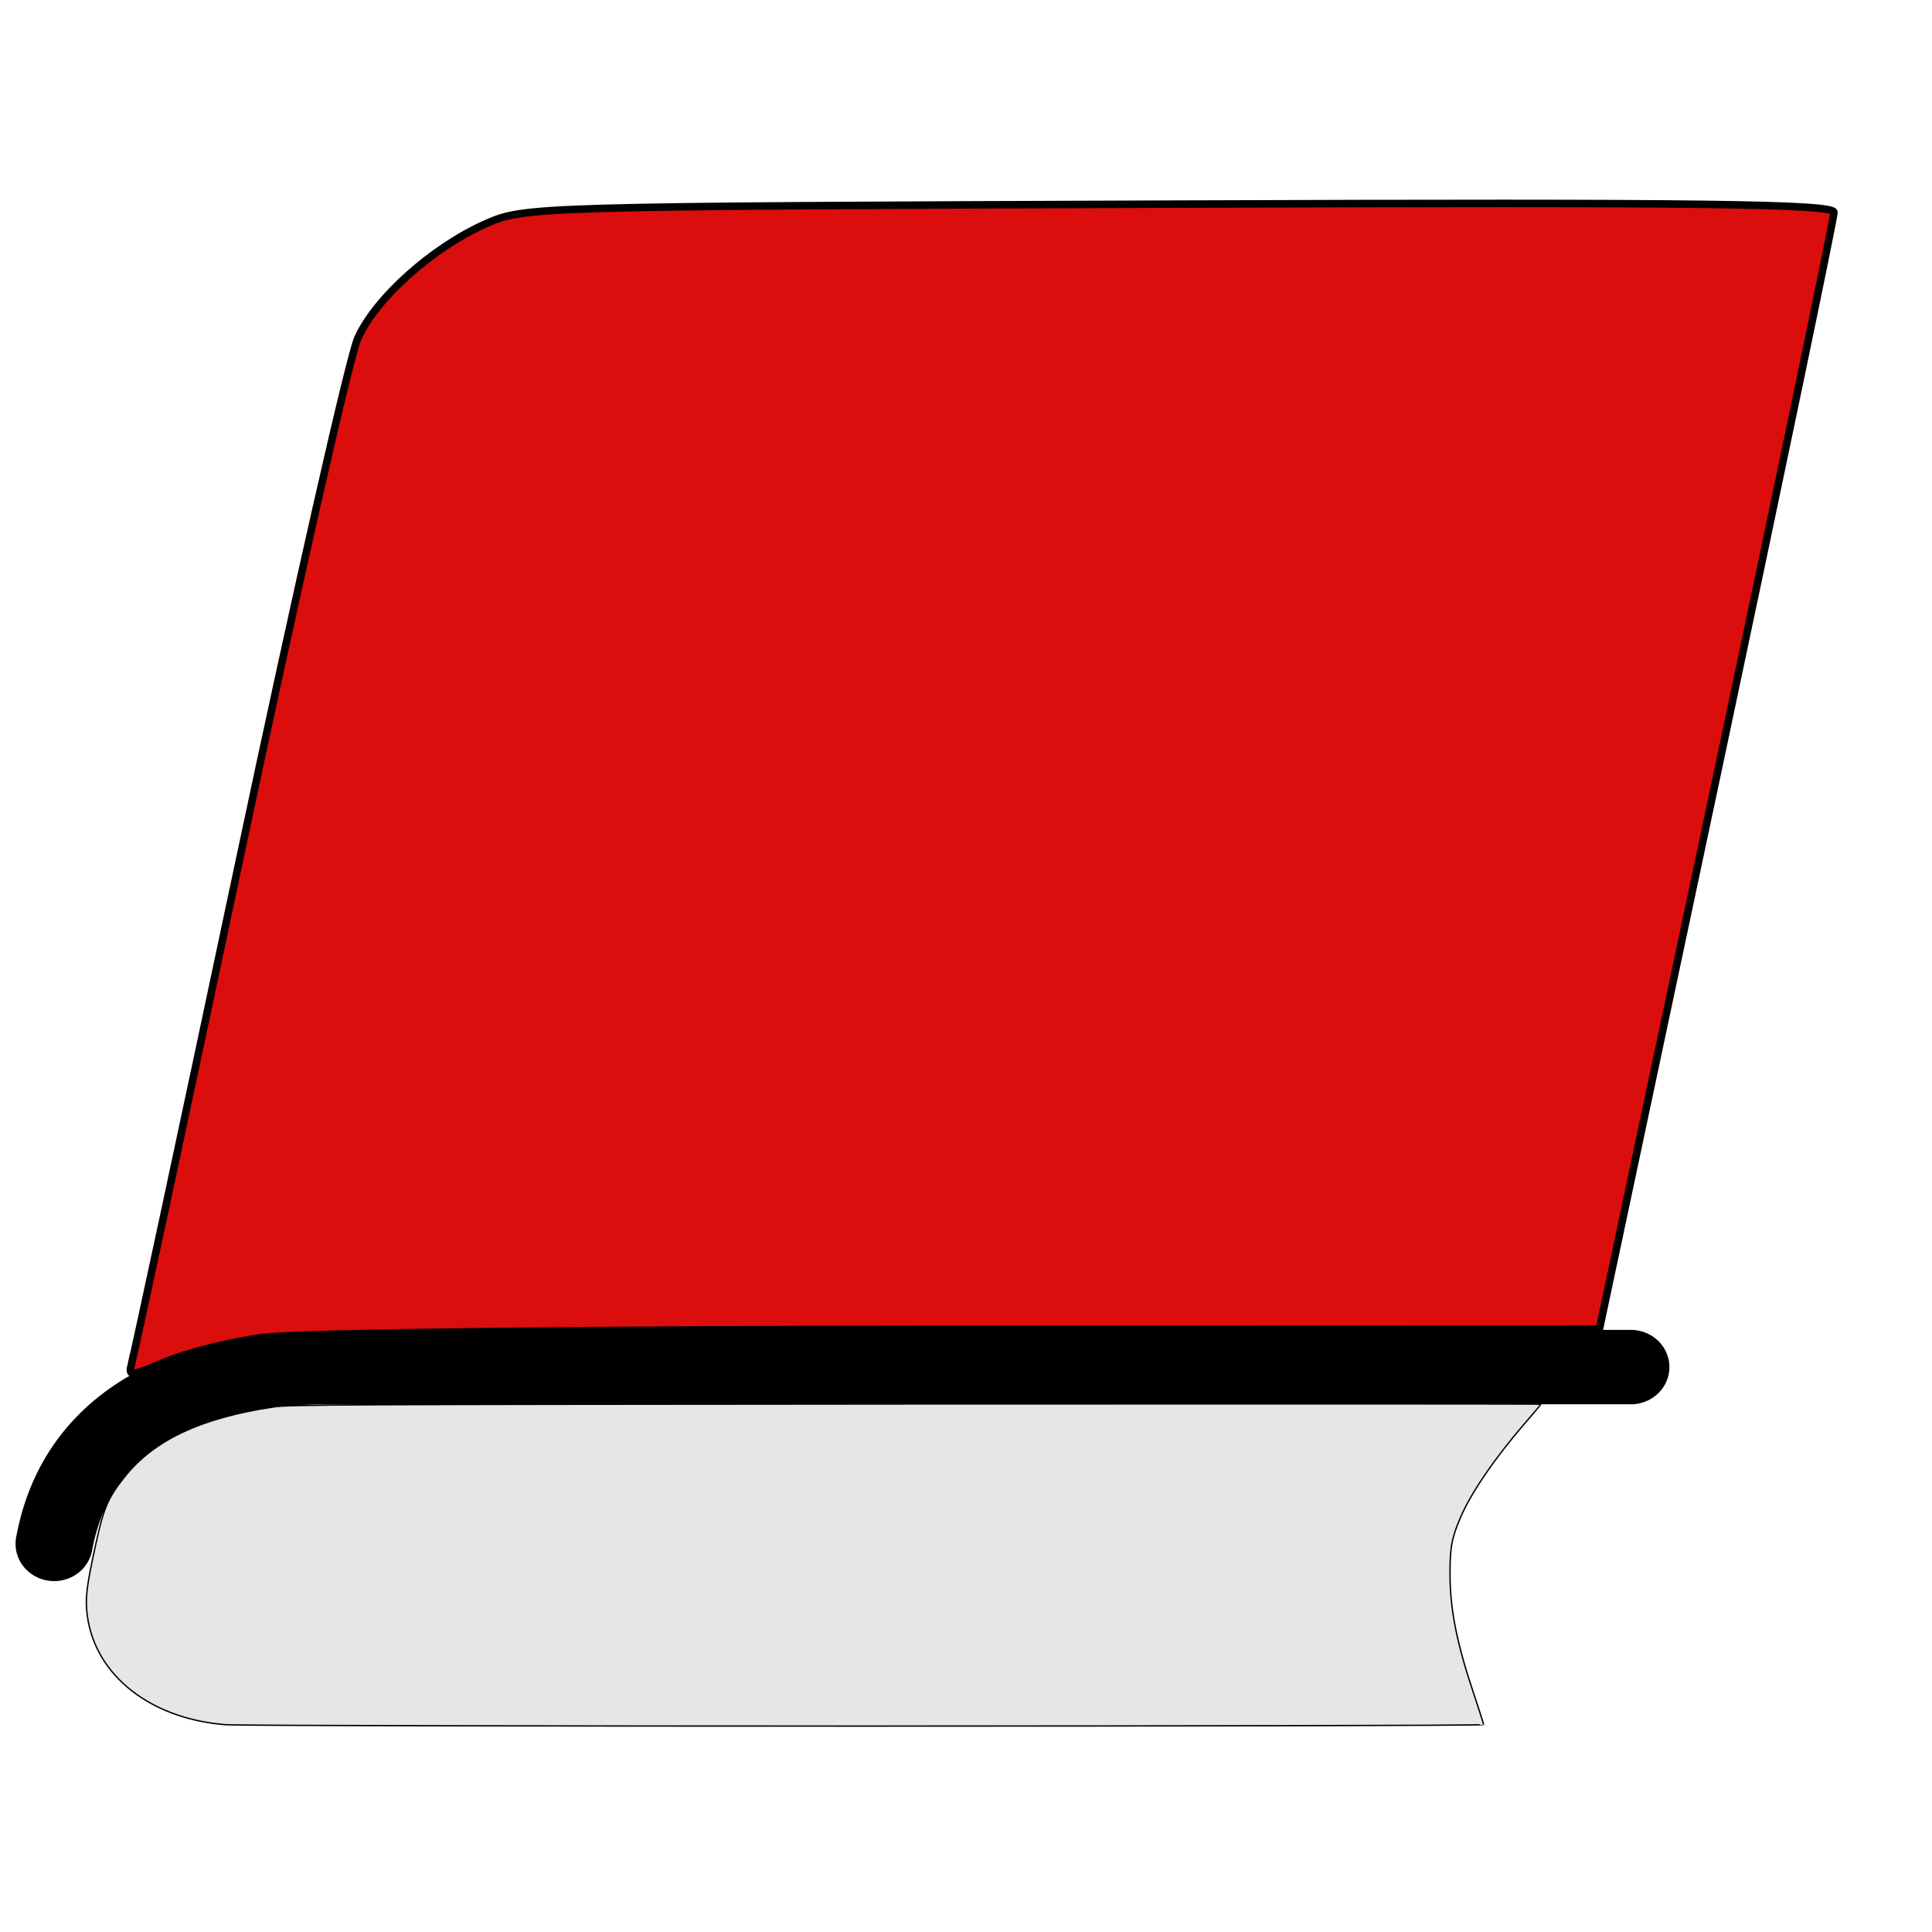
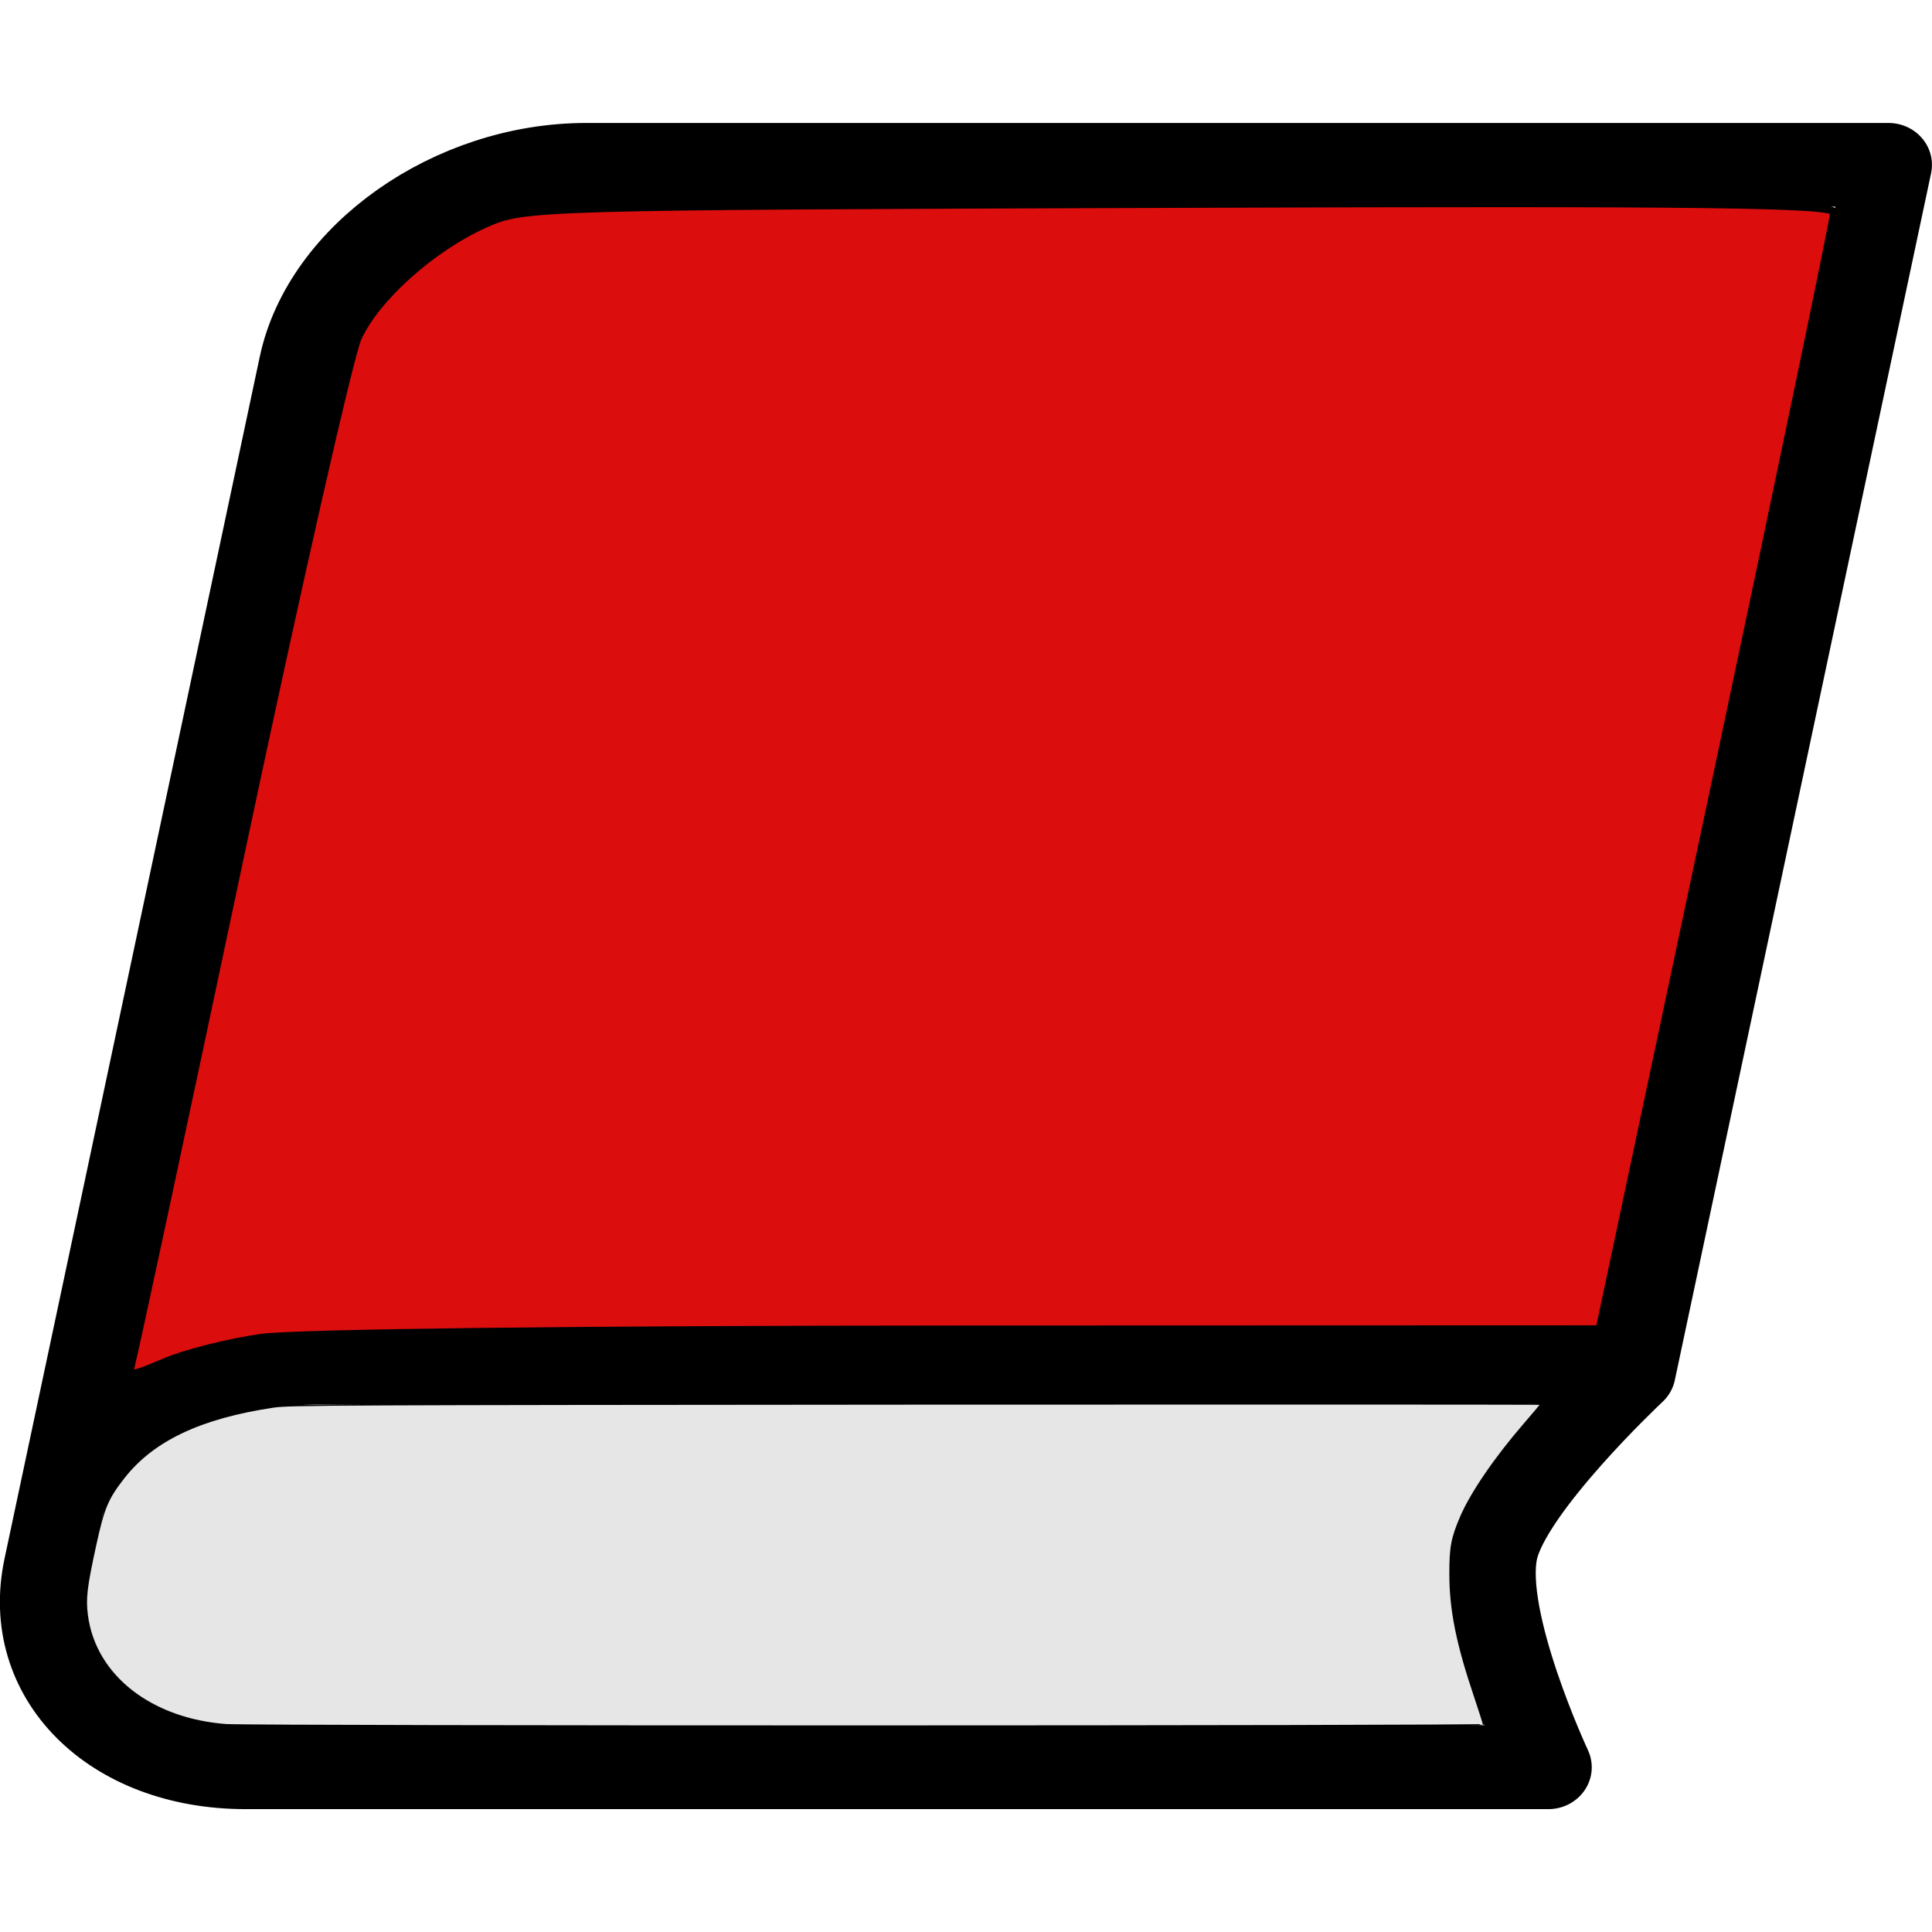
<svg xmlns="http://www.w3.org/2000/svg" width="16" height="16" fill="none" stroke="#000000" stroke-linecap="round" stroke-linejoin="round" stroke-width="2" version="1.1" viewBox="0 0 18.311 15.98">
  <g transform="scale(.91448 .88186)">
    <path d="m0.561 15.271c0.243-1.381 1.46-1.9 2.841-1.9h13.5" stroke-width=".8" />
-     <path d="m6.p0731 0.45h13.5l-2.656 12.972s-1.292 1.254-1.429 1.926c-0.153 0.745 0.559 2.324 0.559 2.324h-13.5c-1.381 0-2.303-0.964-2.059-2.153l2.645-12.916c0.243-1.189 1.56-2.153 2.941-2.153z" stroke-width=".9" />
+     <path d="m6.073 0.45h13.5l-2.656 12.972s-1.292 1.254-1.429 1.926c-0.153 0.745 0.559 2.324 0.559 2.324h-13.5c-1.381 0-2.303-0.964-2.059-2.153l2.645-12.916c0.243-1.189 1.56-2.153 2.941-2.153z" stroke-width=".9" />
  </g>
  <path d="m2.156 15.182c-0.722-0.05-1.254-0.465-1.329-1.038-0.021-0.161-0.008-0.268 0.081-0.675 0.075-0.342 0.113-0.433 0.264-0.626 0.279-0.358 0.73-0.571 1.423-0.674 0.145-0.022 0.595-0.024 6.083-0.028 3.26-0.002 5.926-0.001 5.926 0.002s-0.07 0.087-0.155 0.185c-0.277 0.32-0.505 0.653-0.603 0.88-0.087 0.202-0.104 0.29-0.103 0.548 4.12e-4 0.338 0.065 0.659 0.234 1.159 0.046 0.137 0.084 0.257 0.084 0.265 0 0.018-11.643 0.019-11.906 0.001z" fill="#e6e6e6" stroke="#000" stroke-linejoin="bevel" stroke-width=".013" />
  <path d="m1.246 11.76c0.023-0.074 0.483-2.221 1.023-4.772 0.54-2.551 1.045-4.778 1.123-4.95 0.172-0.38 0.704-0.856 1.208-1.081 0.37-0.165 0.435-0.167 6.577-0.188 4.997-0.018 6.204-0.002 6.205 0.078 4.85e-4 0.055-0.5 2.459-1.111 5.342l-1.112 5.242-6.062 0.002c-3.59 9.7e-4 -6.289 0.033-6.619 0.079-0.306 0.043-0.718 0.146-0.914 0.23-0.327 0.139-0.353 0.141-0.316 0.018z" fill="#db0d0d" stroke="#000" stroke-linejoin="bevel" stroke-width=".071" />
</svg>
